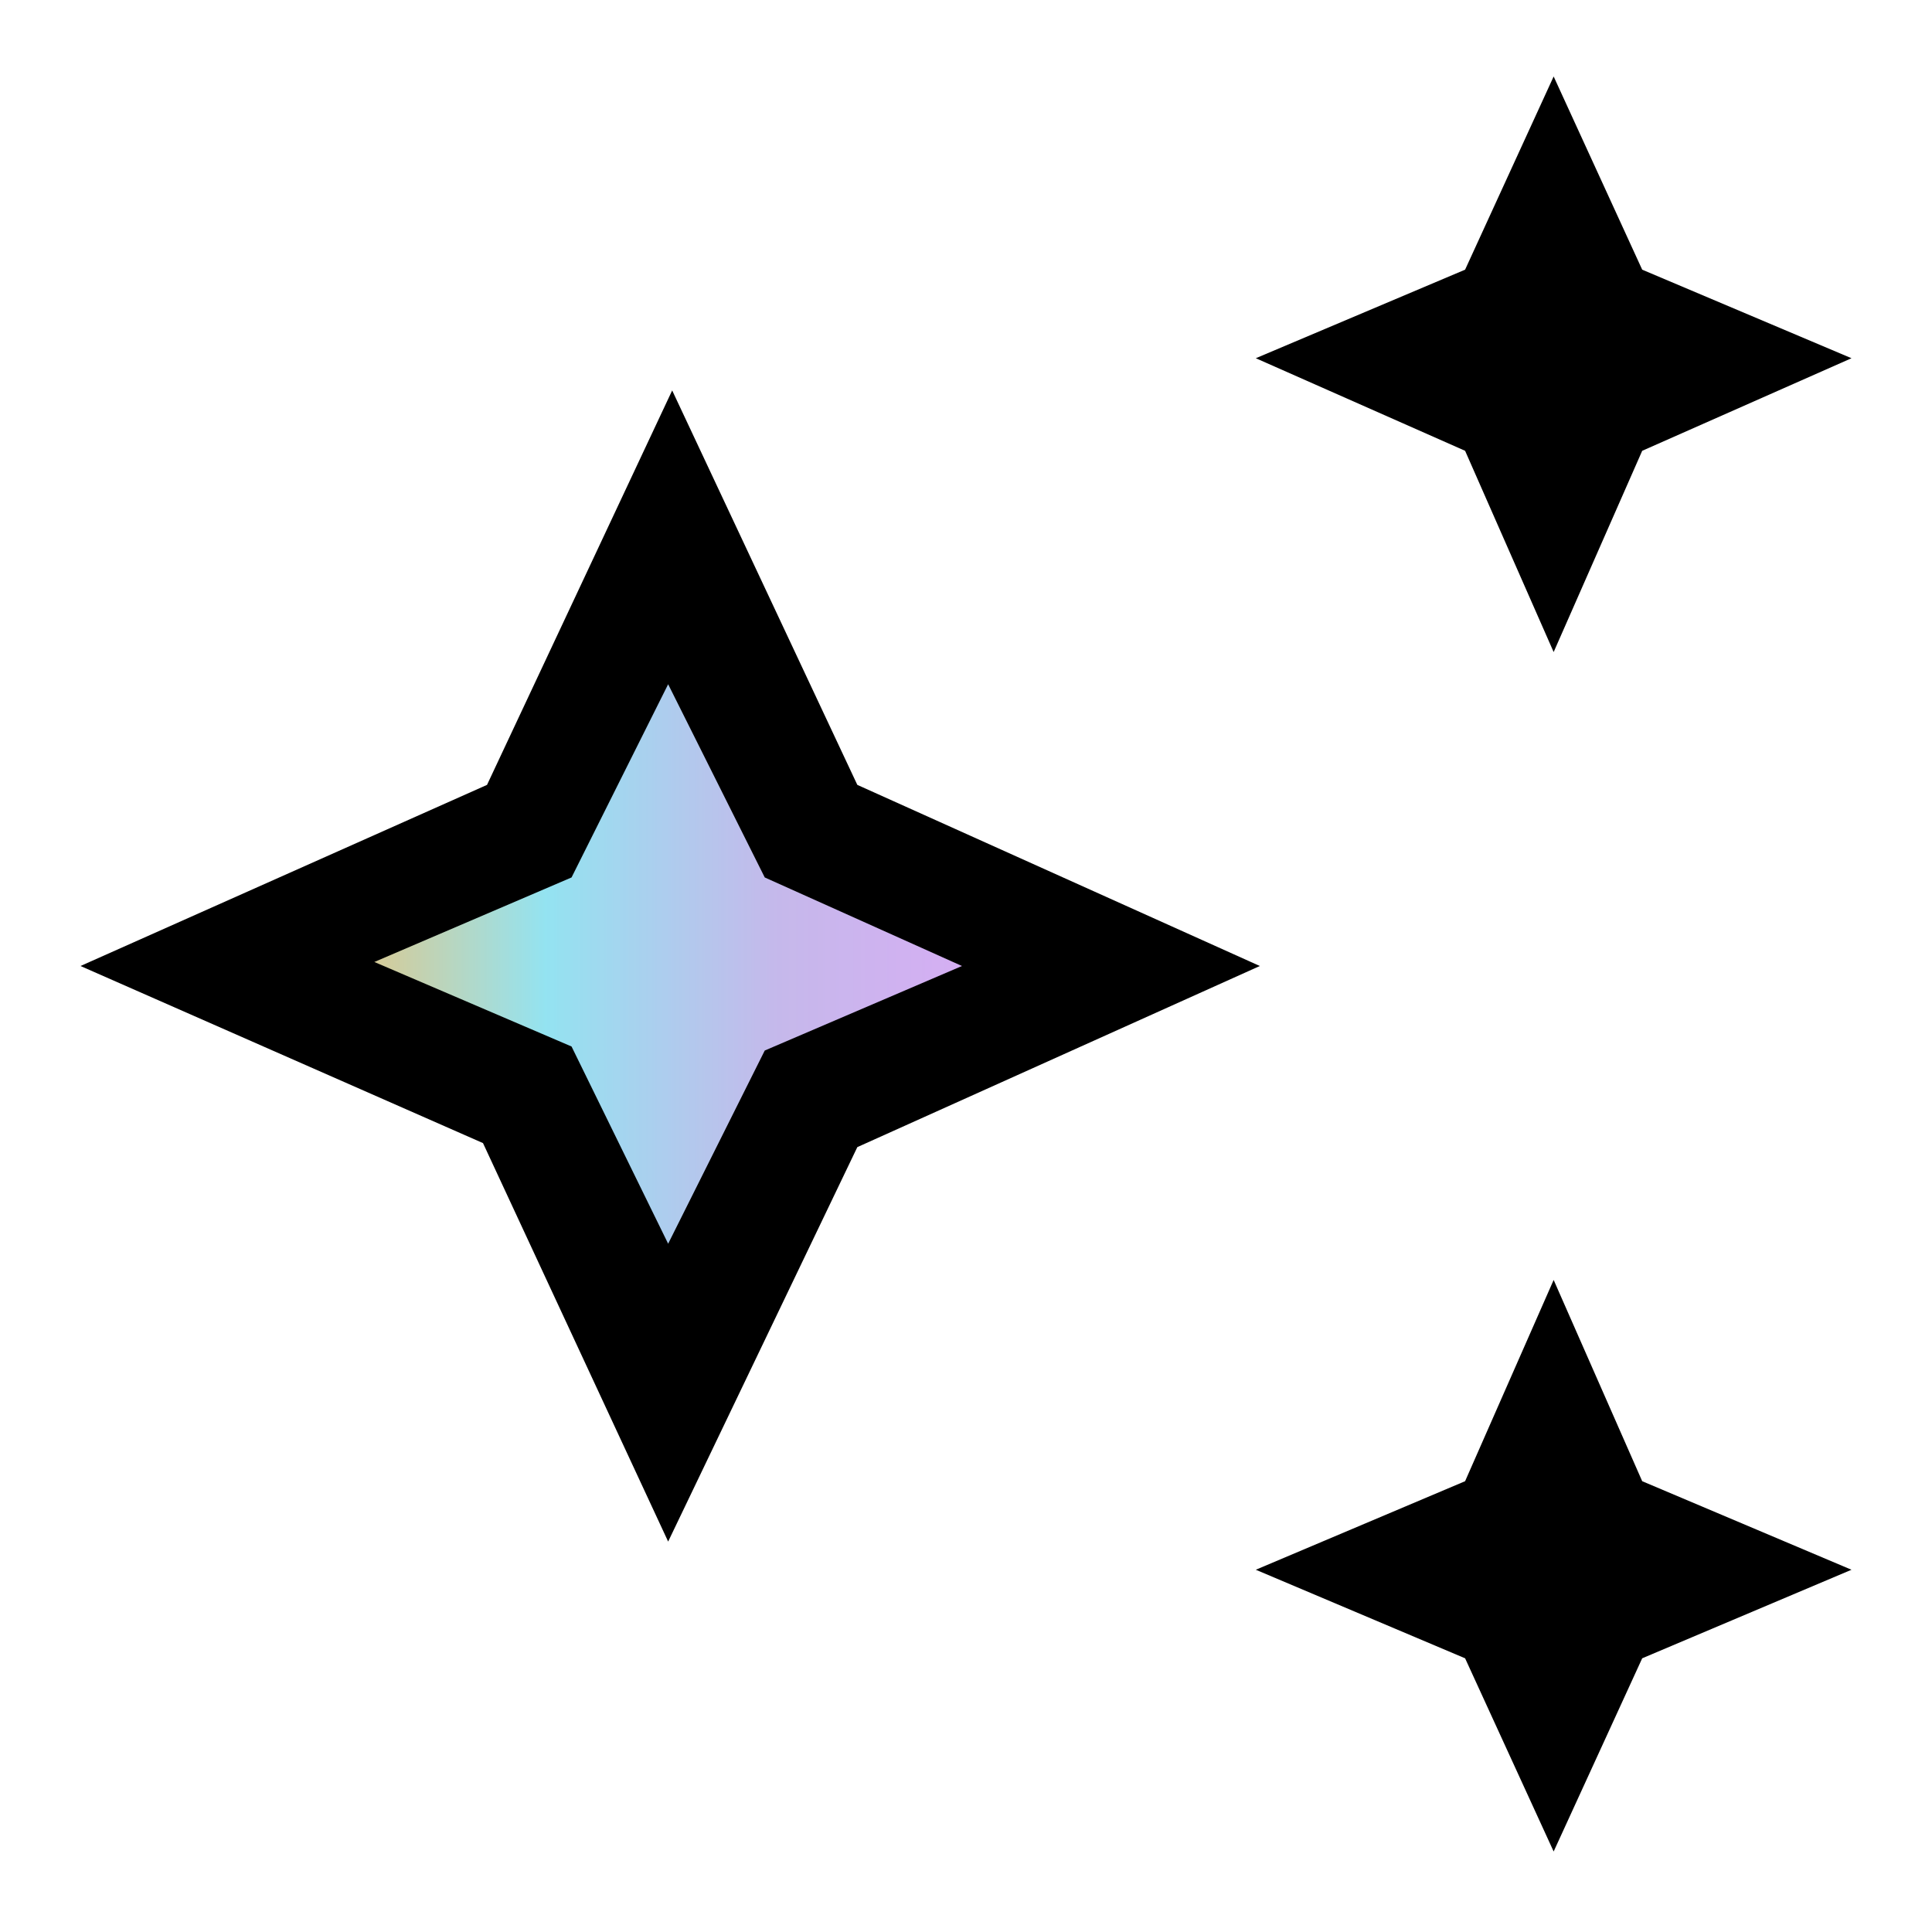
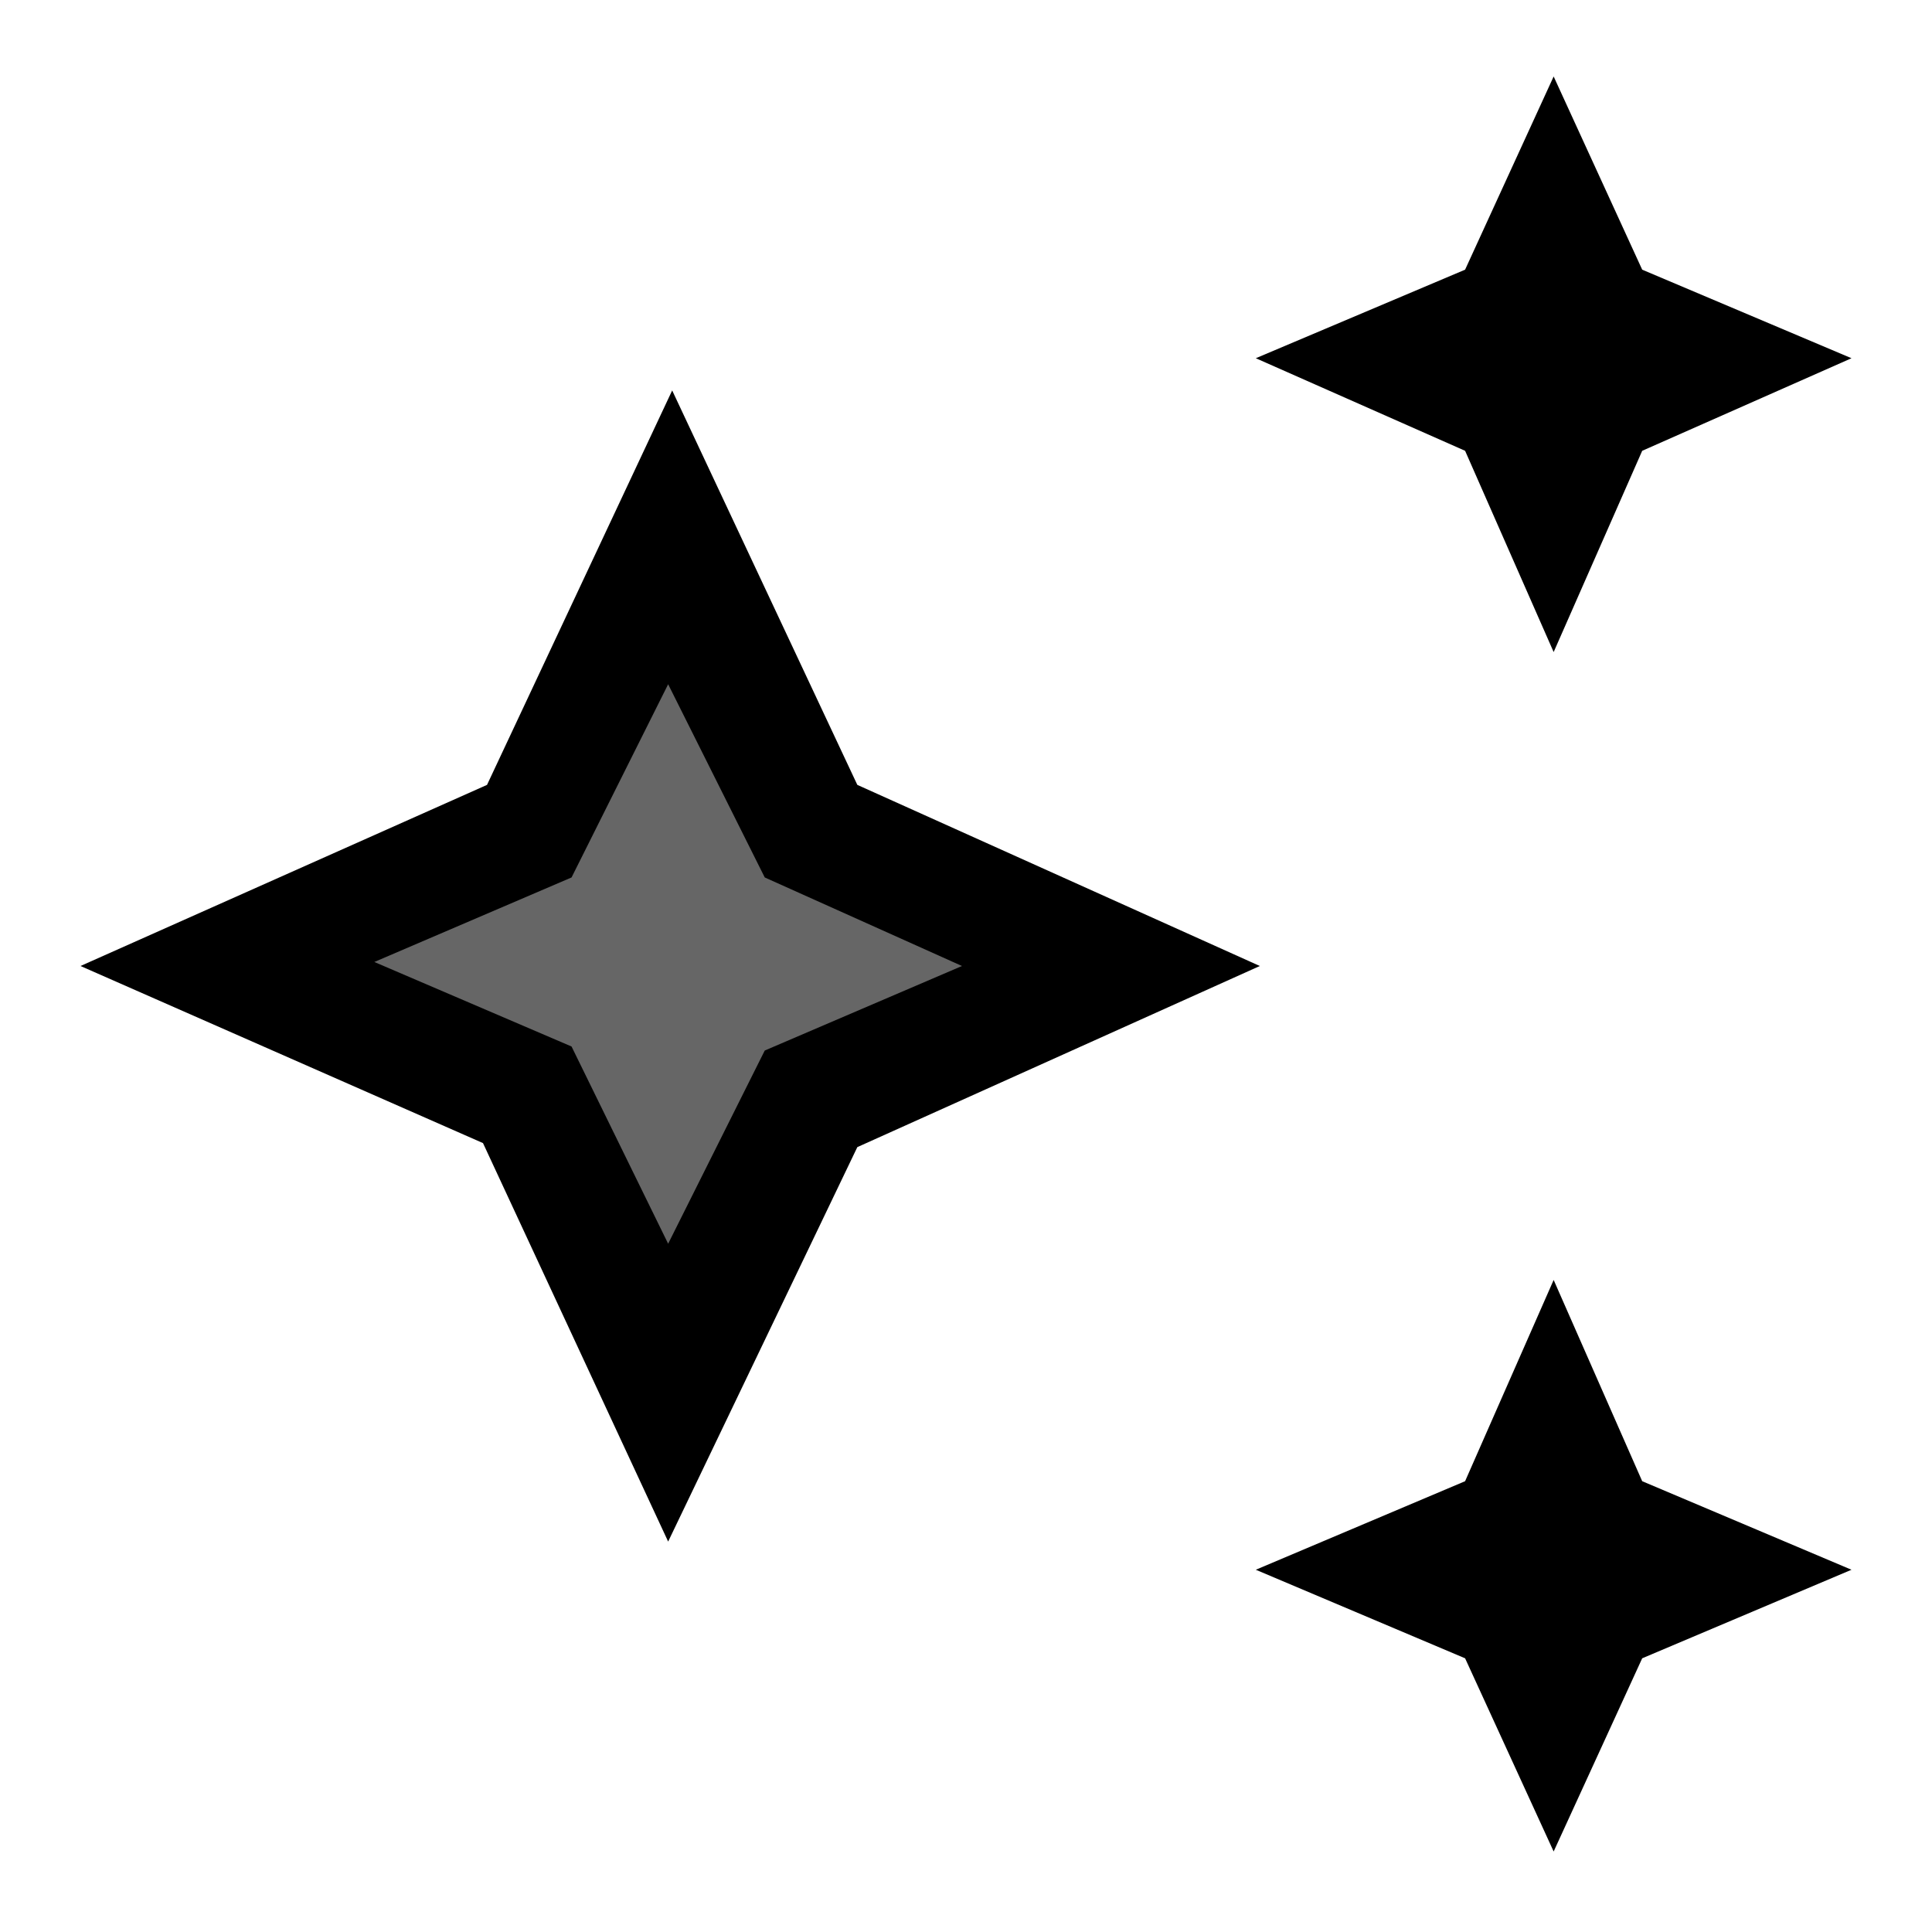
- <svg xmlns="http://www.w3.org/2000/svg" version="1.1" id="图层_1" x="0px" y="0px" viewBox="0 0 48 48" style="enable-background:new 0 0 48 48;" xml:space="preserve">
+ <svg xmlns="http://www.w3.org/2000/svg" version="1.1" x="0px" y="0px" viewBox="0 0 48 48" style="enable-background:new 0 0 48 48;" xml:space="preserve">
  <style type="text/css">
	.st0{opacity:0.6;fill:url(#SVGID_1_);}
</style>
  <linearGradient id="SVGID_1_" gradientUnits="userSpaceOnUse" x1="7.809" y1="23.95" x2="25.027" y2="23.95">
-     <stop offset="6.853037e-07" style="stop-color:#E09B20" />
-     <stop offset="0.334" style="stop-color:#4CD0E7" />
-     <stop offset="0.67" style="stop-color:#9F89DD" />
-     <stop offset="1" style="stop-color:#BF75EF" />
+     <stop offset="6.853037e-07" style="stop-color:currentColor" />
+     <stop offset="0.334" style="stop-color:currentColor" />
+     <stop offset="0.67" style="stop-color:currentColor" />
+     <stop offset="1" style="stop-color:currentColor" />
  </linearGradient>
-   <polygon class="st0" points="16.3,15.3 13.5,21 7.8,23.9 13.1,26.8 16.3,32.6 19.4,26.7 25,23.9 19.3,21 " />
-   <path fill="currentColor" d="M38.6,16.2l-2.2-5l-5.2-2.3l5.2-2.2l2.2-4.8l2.2,4.8L46,8.9l-5.2,2.3L38.6,16.2z M38.6,46l-2.2-4.8L31.2,39l5.2-2.2l2.2-5  l2.2,5L46,39l-5.2,2.2L38.6,46z M16.6,38.3L12,28.4L2,24l10.1-4.5l4.6-9.8l4.6,9.8l10,4.5l-10,4.5L16.6,38.3z M16.6,30.9l2.4-4.8  l4.9-2.1L19,21.8L16.6,17l-2.4,4.8l-4.9,2.1l4.9,2.1L16.6,30.9z" />
+   <polygon class="st0" fill="currentColor" points="16.3,15.3 13.5,21 7.8,23.9 13.1,26.8 16.3,32.6 19.4,26.7 25,23.9 19.3,21 " />
+   <path fill="#000" d="M38.6,16.2l-2.2-5l-5.2-2.3l5.2-2.2l2.2-4.8l2.2,4.8L46,8.9l-5.2,2.3L38.6,16.2z M38.6,46l-2.2-4.8L31.2,39l5.2-2.2l2.2-5  l2.2,5L46,39l-5.2,2.2L38.6,46z M16.6,38.3L12,28.4L2,24l10.1-4.5l4.6-9.8l4.6,9.8l10,4.5l-10,4.5L16.6,38.3z M16.6,30.9l2.4-4.8  l4.9-2.1L19,21.8L16.6,17l-2.4,4.8l-4.9,2.1l4.9,2.1L16.6,30.9z" />
</svg>
